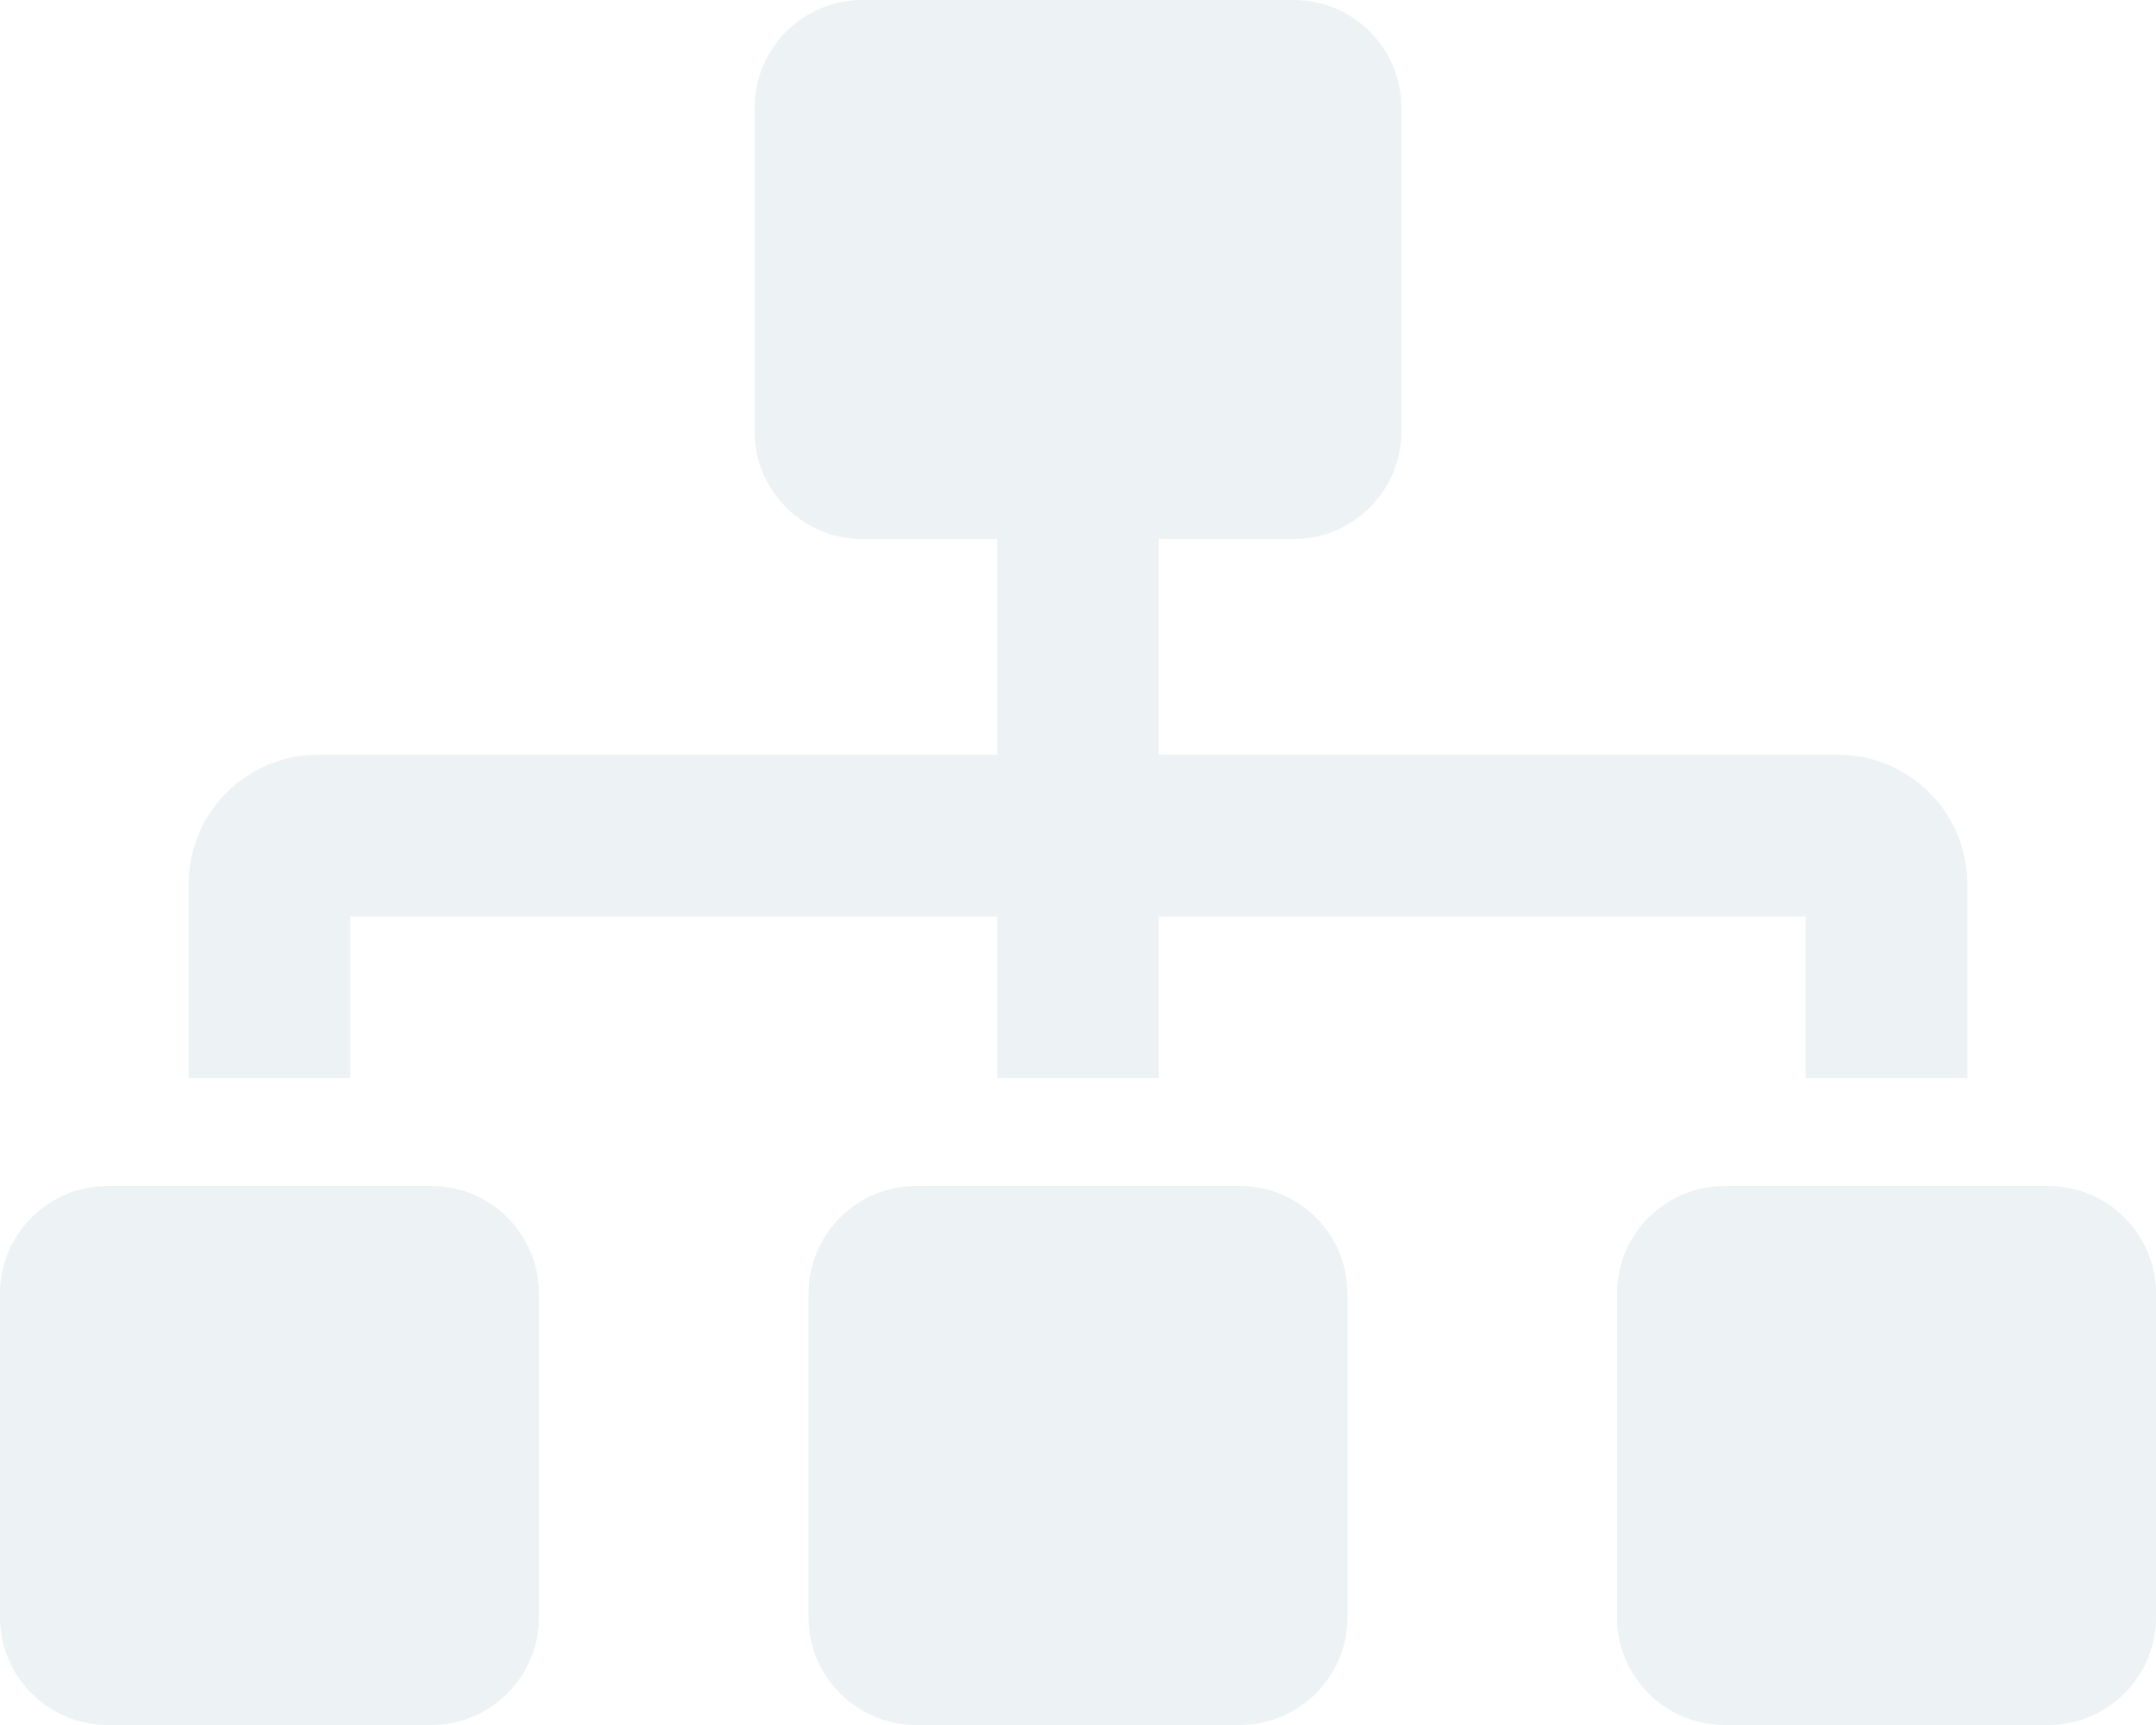
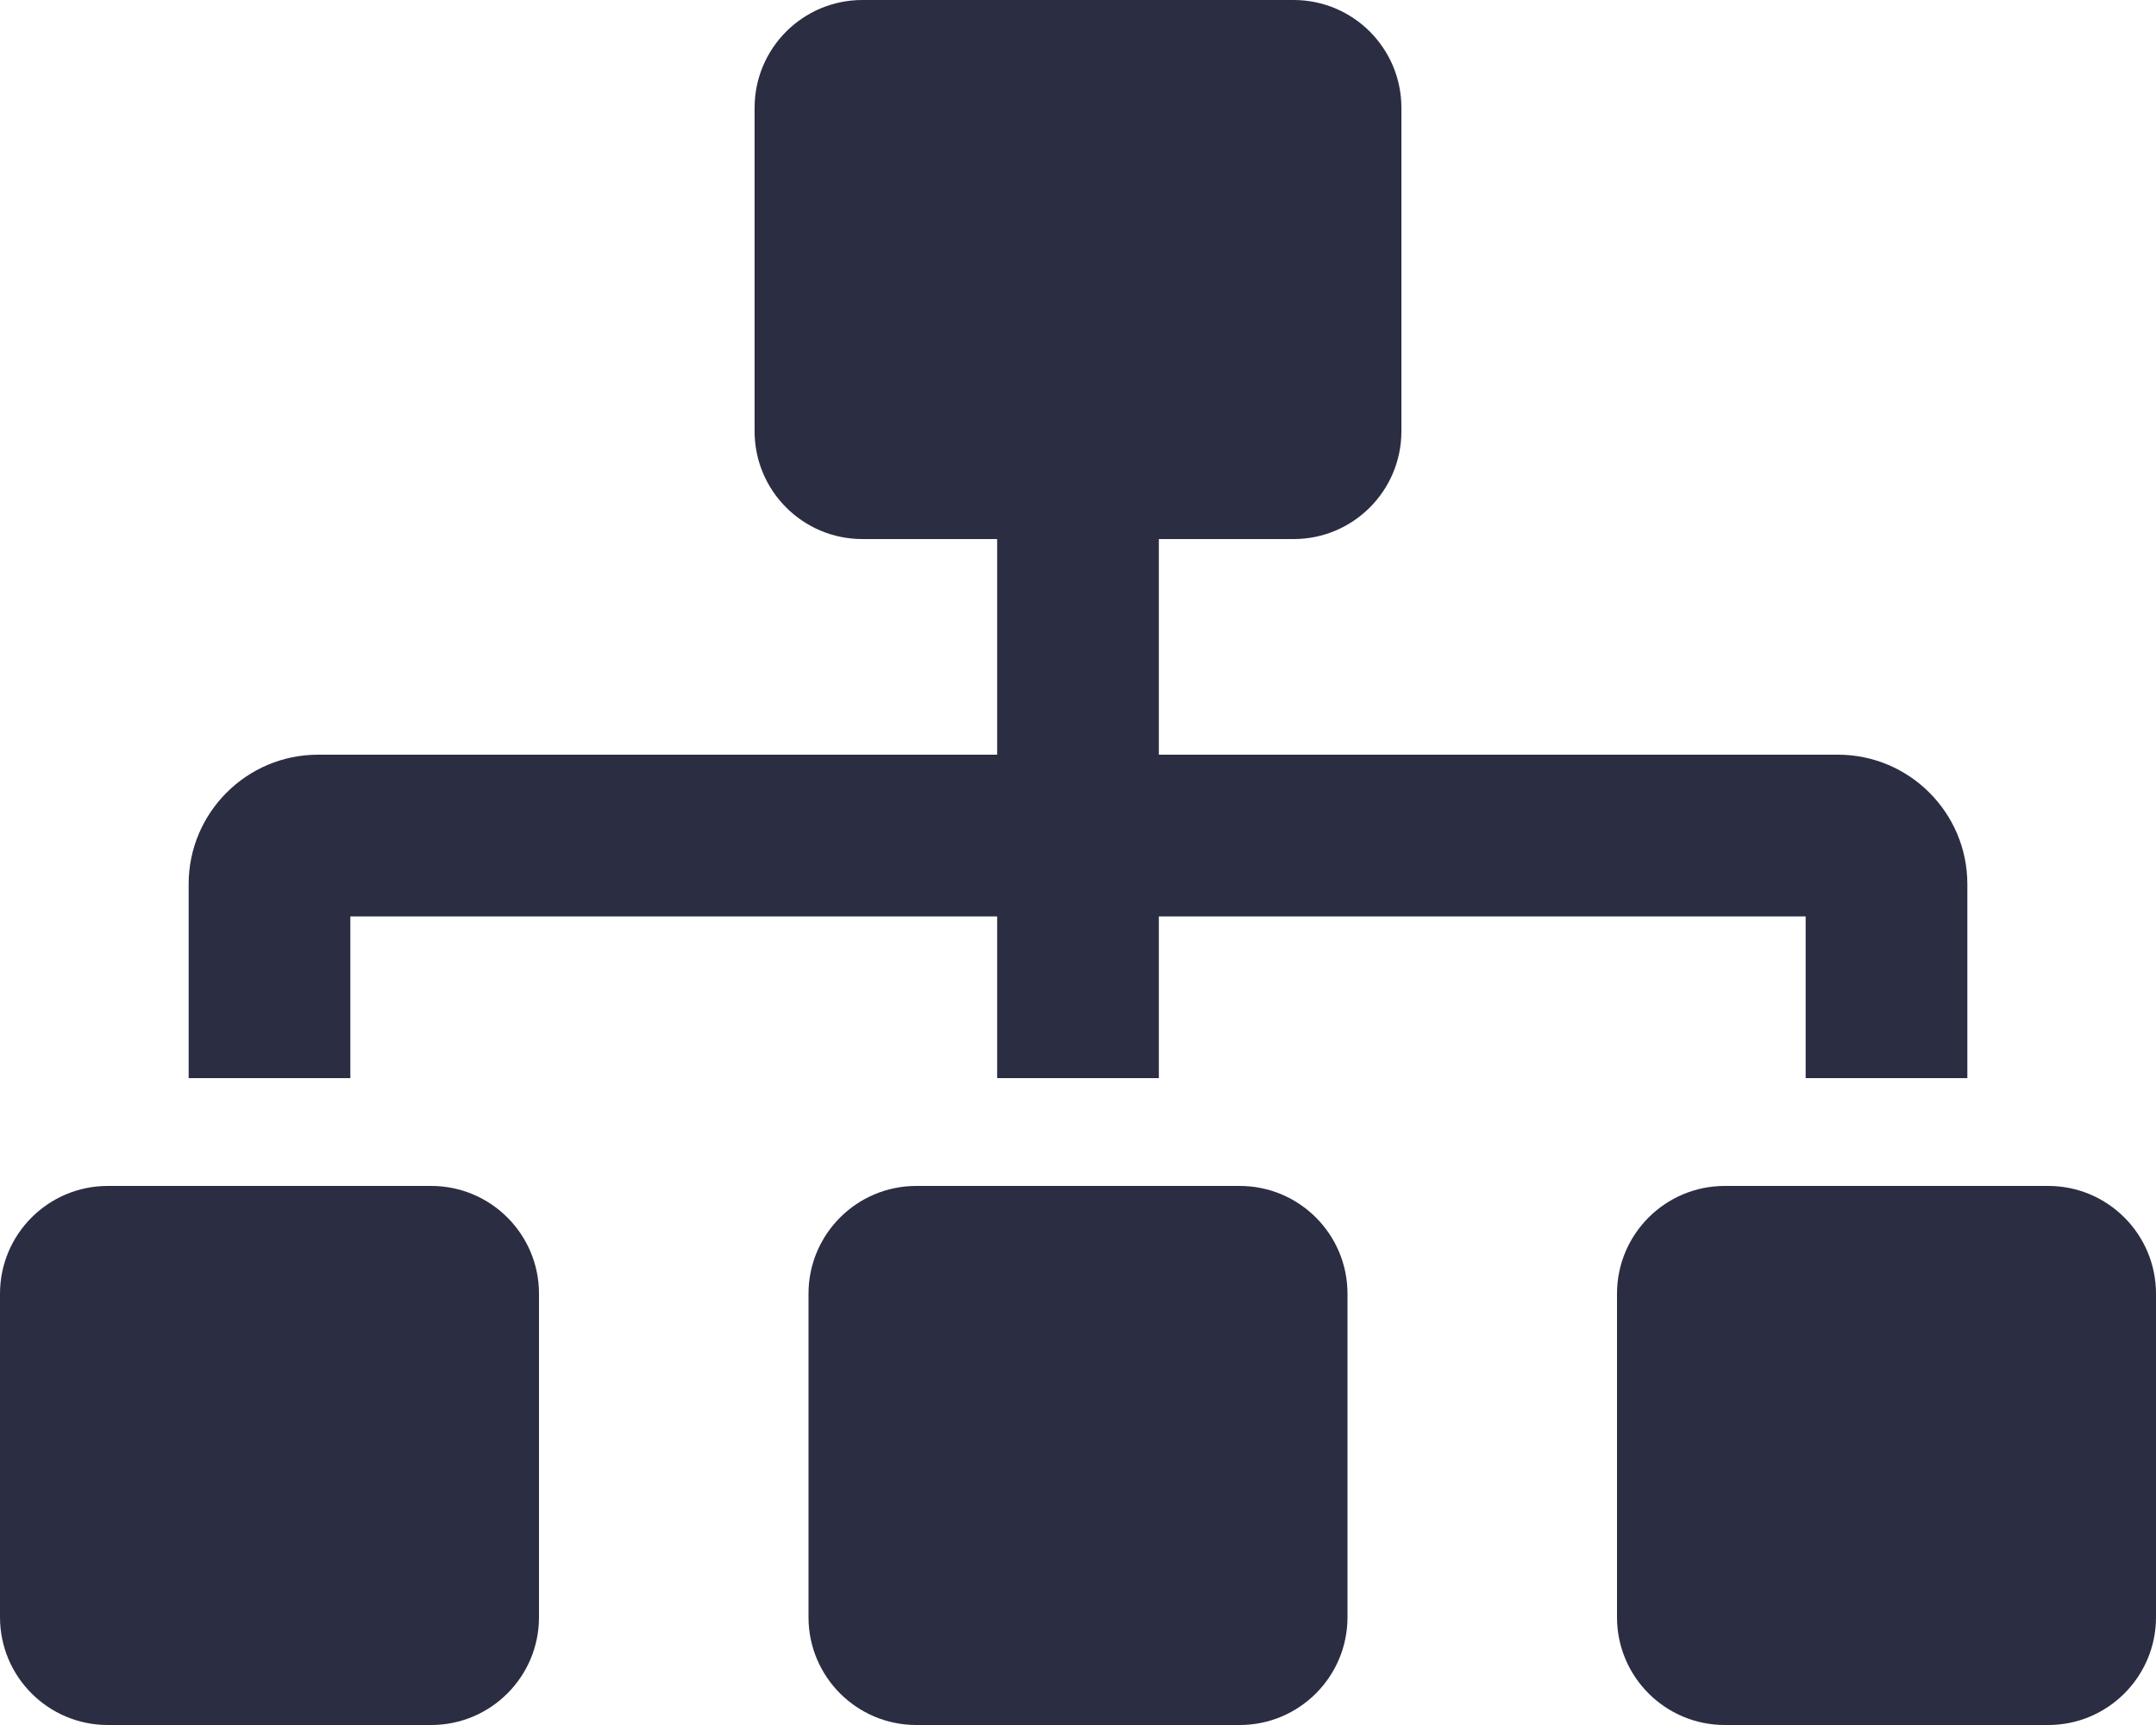
<svg xmlns="http://www.w3.org/2000/svg" viewBox="0 0 640 512" version="1.1" id="svg4">
  <defs id="defs8" />
-   <path d="M128 352H32c-17.67 0-32 14.33-32 32v96c0 17.67 14.33 32 32 32h96c17.67 0 32-14.33 32-32v-96c0-17.67-14.33-32-32-32zm-24-80h192v48h48v-48h192v48h48v-57.59c0-21.17-17.23-38.41-38.41-38.41H344v-64h40c17.67 0 32-14.33 32-32V32c0-17.67-14.33-32-32-32H256c-17.67 0-32 14.33-32 32v96c0 17.67 14.33 32 32 32h40v64H94.41C73.23 224 56 241.23 56 262.41V320h48v-48zm264 80h-96c-17.67 0-32 14.33-32 32v96c0 17.67 14.33 32 32 32h96c17.67 0 32-14.33 32-32v-96c0-17.67-14.33-32-32-32zm240 0h-96c-17.67 0-32 14.33-32 32v96c0 17.67 14.33 32 32 32h96c17.67 0 32-14.33 32-32v-96c0-17.67-14.33-32-32-32z" id="path2" style="fill:#EDF2F4" />
+   <path d="M128 352H32c-17.67 0-32 14.33-32 32v96c0 17.67 14.33 32 32 32h96c17.67 0 32-14.33 32-32v-96c0-17.67-14.33-32-32-32zm-24-80h192v48h48v-48h192v48h48v-57.59c0-21.17-17.23-38.41-38.41-38.41H344v-64h40c17.67 0 32-14.33 32-32V32c0-17.67-14.33-32-32-32H256c-17.67 0-32 14.33-32 32v96c0 17.67 14.33 32 32 32h40v64H94.41C73.23 224 56 241.23 56 262.41V320h48v-48zm264 80h-96c-17.67 0-32 14.33-32 32v96c0 17.67 14.33 32 32 32h96c17.67 0 32-14.33 32-32v-96c0-17.67-14.33-32-32-32zm240 0h-96c-17.67 0-32 14.33-32 32v96c0 17.67 14.33 32 32 32h96c17.67 0 32-14.33 32-32v-96c0-17.67-14.33-32-32-32z" id="path2" style="fill:#2B2D42" />
</svg>
